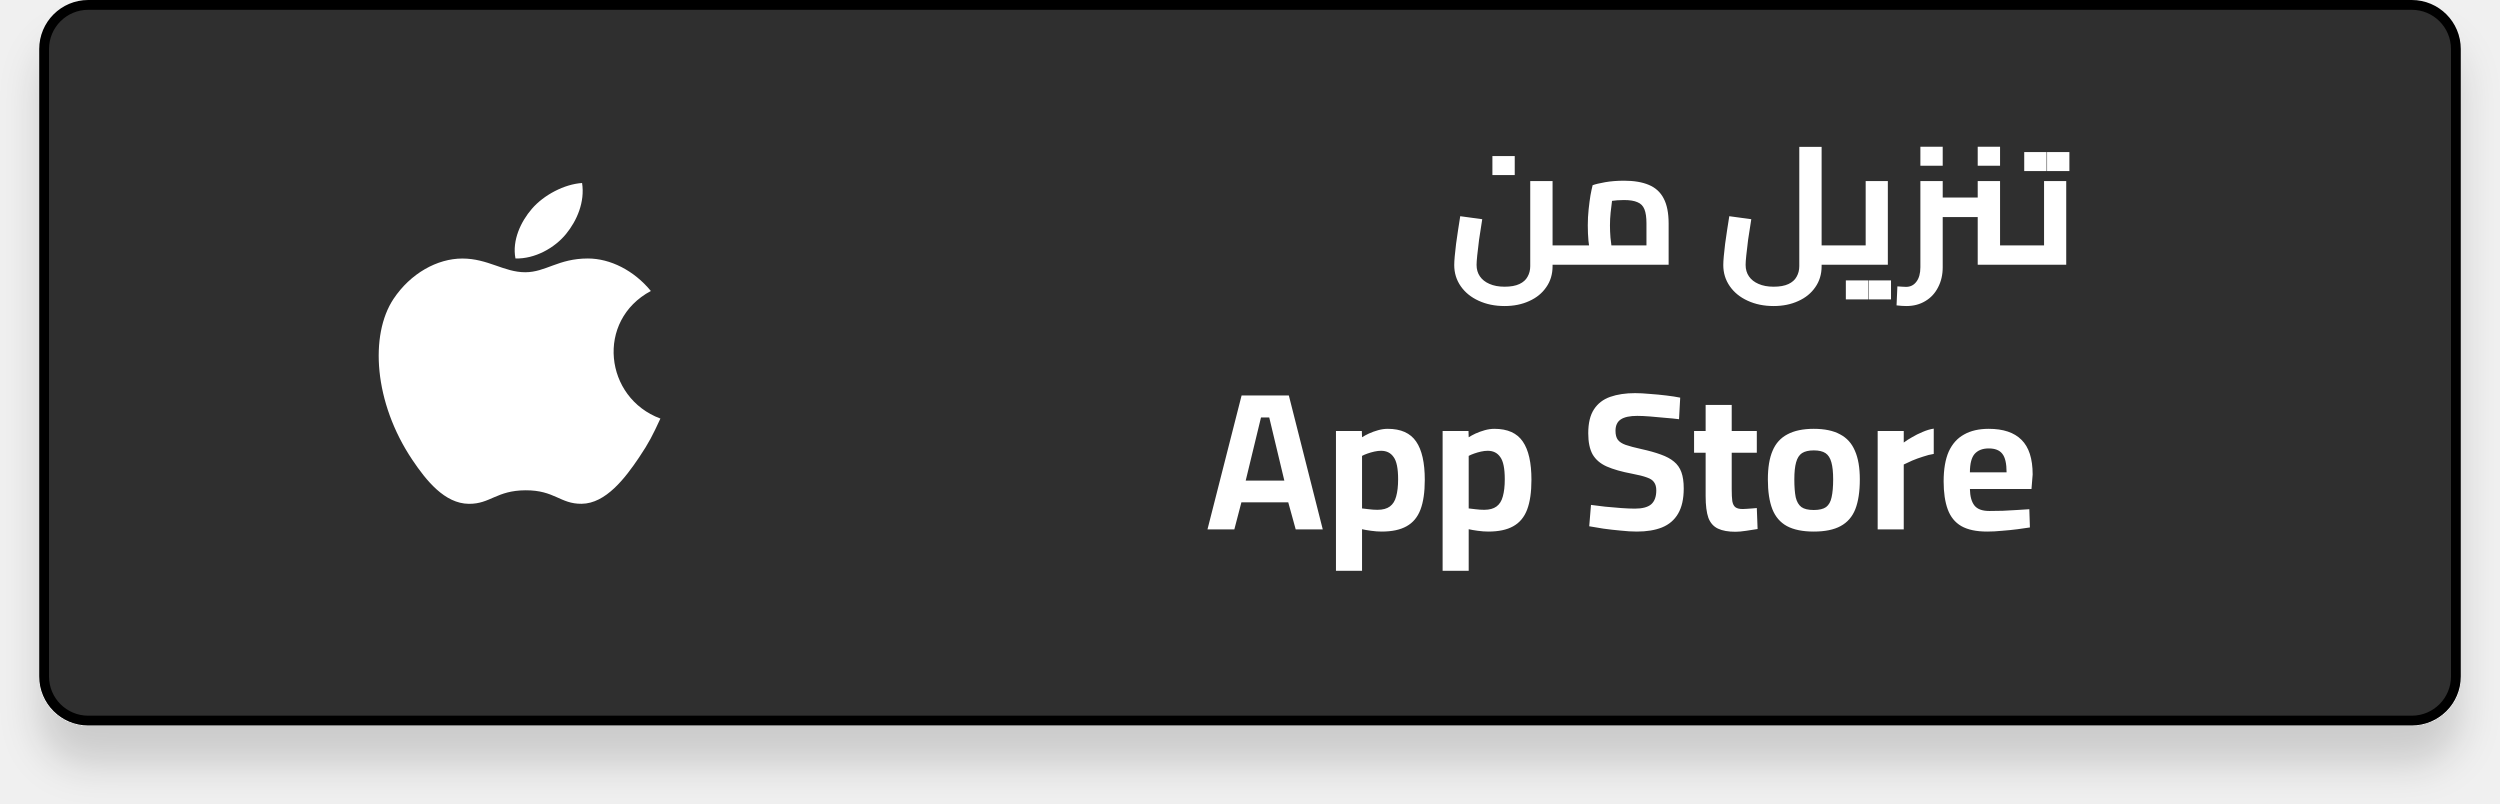
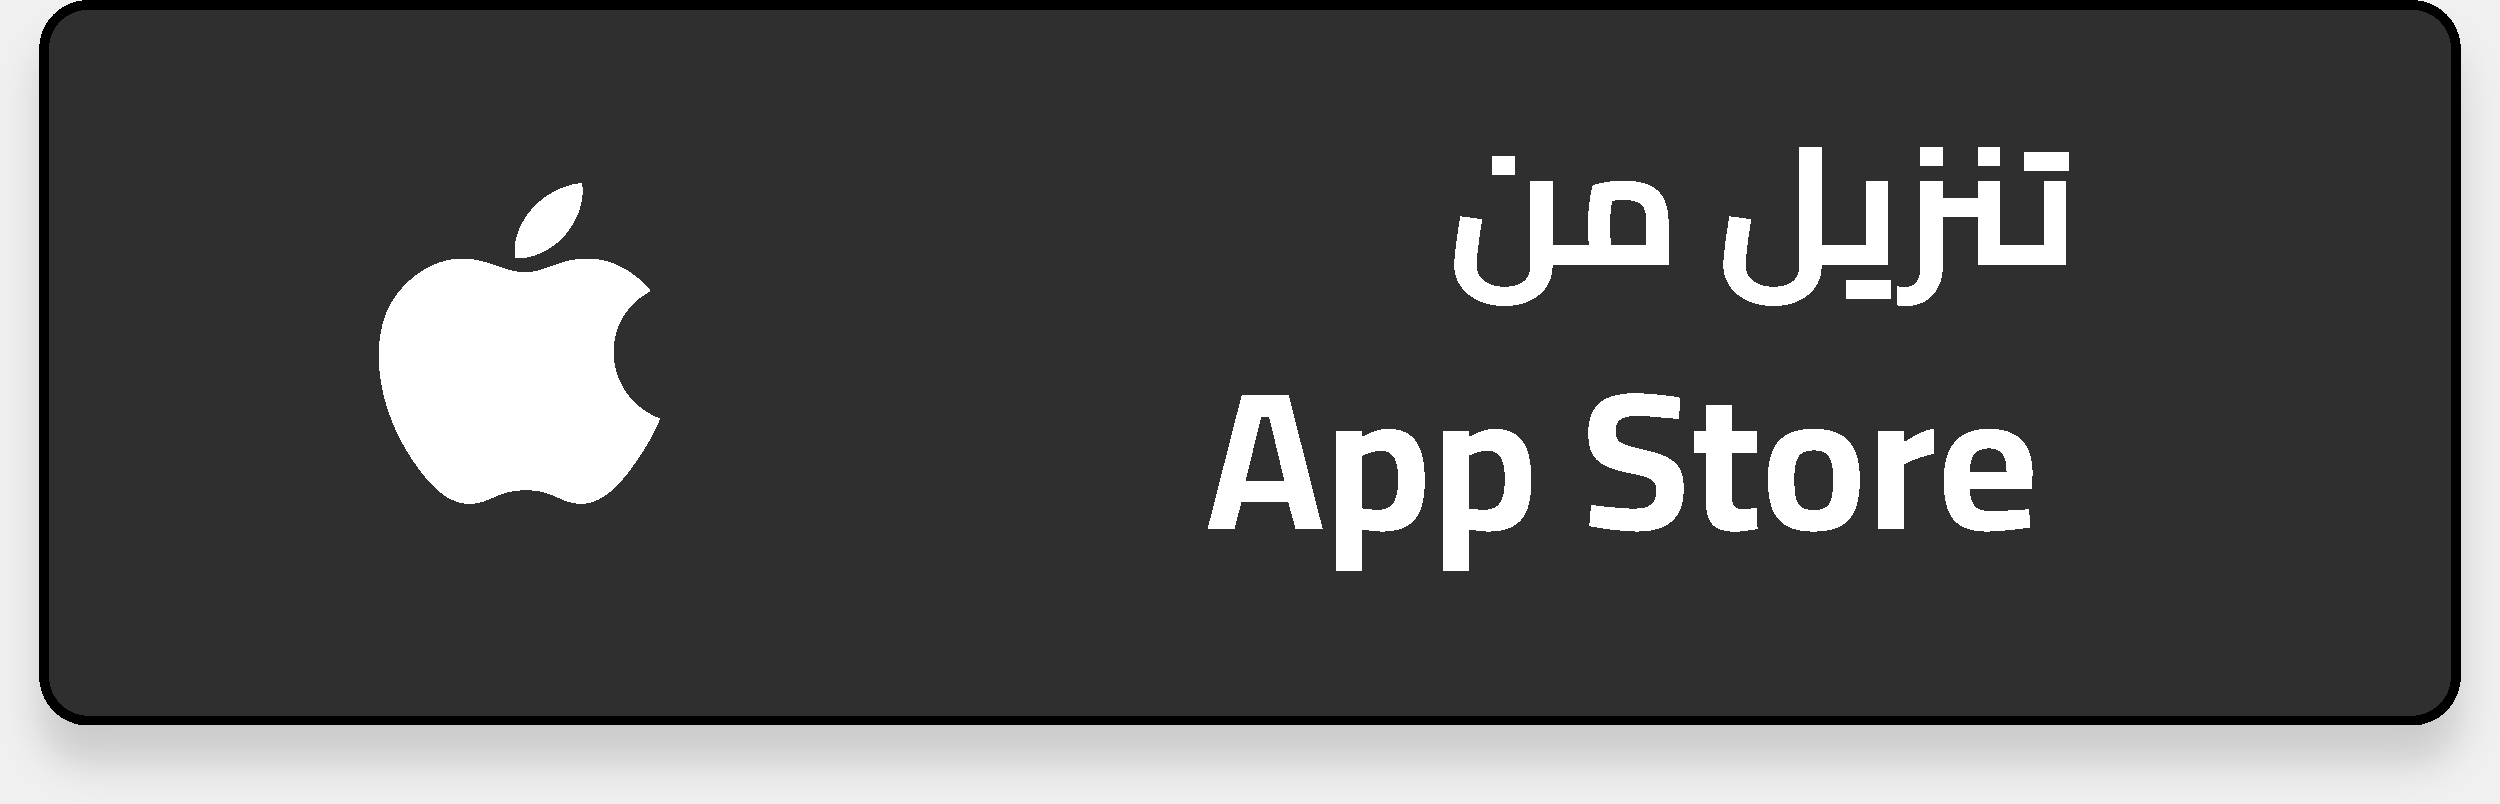
- <svg xmlns="http://www.w3.org/2000/svg" width="255" height="82" viewBox="0 0 255 82" fill="none">
+ <svg xmlns="http://www.w3.org/2000/svg" width="255" height="82" viewBox="0 0 255 82" fill="none" shape-rendering="crispEdges">
  <g filter="url(#filter0_d_725_225)">
    <rect x="4.5" y="0.5" width="246" height="73" rx="4.5" fill="#2F2F2F" stroke="black" />
    <path d="M59.372 18.666C57.575 18.784 55.476 19.876 54.253 21.298C53.137 22.587 52.219 24.503 52.577 26.364C54.539 26.422 56.567 25.305 57.742 23.859C58.841 22.513 59.673 20.61 59.372 18.666Z" fill="white" />
    <path d="M66.387 29.68C64.665 27.583 62.245 26.366 59.96 26.366C56.943 26.366 55.667 27.769 53.571 27.769C51.409 27.769 49.767 26.37 47.158 26.37C44.595 26.37 41.867 27.891 40.136 30.493C37.704 34.156 38.12 41.044 42.062 46.91C43.473 49.01 45.356 51.37 47.821 51.39C50.013 51.411 50.632 50.024 53.602 50.01C56.573 49.994 57.136 51.409 59.325 51.386C61.791 51.368 63.778 48.752 65.189 46.653C66.2 45.148 66.576 44.391 67.361 42.692C61.657 40.582 60.742 32.704 66.387 29.68Z" fill="white" />
    <path d="M158.362 27V25.028H160.147V27H158.362ZM153.466 31.216C152.48 31.216 151.596 31.035 150.814 30.672C150.044 30.321 149.437 29.828 148.995 29.193C148.553 28.558 148.332 27.839 148.332 27.034C148.332 26.807 148.349 26.507 148.383 26.133C148.417 25.759 148.463 25.34 148.519 24.875C148.587 24.41 148.655 23.94 148.723 23.464C148.803 22.977 148.876 22.506 148.944 22.053L151.188 22.359C151.064 23.118 150.956 23.815 150.865 24.45C150.786 25.073 150.724 25.606 150.678 26.048C150.633 26.49 150.61 26.813 150.61 27.017C150.61 27.47 150.724 27.861 150.95 28.19C151.177 28.519 151.5 28.774 151.919 28.955C152.35 29.148 152.866 29.244 153.466 29.244C154.09 29.244 154.594 29.153 154.979 28.972C155.365 28.791 155.642 28.541 155.812 28.224C155.994 27.907 156.084 27.55 156.084 27.153V18.466H158.362V27.153C158.362 27.969 158.147 28.683 157.716 29.295C157.297 29.907 156.719 30.377 155.982 30.706C155.246 31.046 154.407 31.216 153.466 31.216ZM160.147 27V25.028C160.283 25.028 160.374 25.119 160.419 25.3C160.465 25.47 160.487 25.708 160.487 26.014C160.487 26.309 160.465 26.547 160.419 26.728C160.374 26.909 160.283 27 160.147 27ZM152.225 17.854V15.916H154.503V17.854H152.225ZM160.153 27V25.028H168.976L167.939 25.912V22.784C167.939 22.172 167.871 21.696 167.735 21.356C167.599 21.005 167.361 20.761 167.021 20.625C166.693 20.478 166.234 20.404 165.644 20.404C165.18 20.404 164.721 20.438 164.267 20.506C163.825 20.563 163.48 20.642 163.23 20.744L164.641 19.418C164.573 19.679 164.505 20.007 164.437 20.404C164.381 20.801 164.33 21.226 164.284 21.679C164.239 22.121 164.216 22.557 164.216 22.988C164.216 23.385 164.233 23.798 164.267 24.229C164.313 24.66 164.358 25.039 164.403 25.368C164.46 25.697 164.505 25.923 164.539 26.048L162.38 26.643C162.335 26.484 162.278 26.224 162.21 25.861C162.142 25.498 162.08 25.068 162.023 24.569C161.978 24.07 161.955 23.543 161.955 22.988C161.955 22.421 161.984 21.877 162.04 21.356C162.097 20.823 162.159 20.347 162.227 19.928C162.307 19.497 162.38 19.152 162.448 18.891C162.72 18.789 163.145 18.687 163.723 18.585C164.301 18.483 164.942 18.432 165.644 18.432C166.664 18.432 167.509 18.574 168.177 18.857C168.857 19.14 169.362 19.599 169.69 20.234C170.03 20.869 170.2 21.724 170.2 22.801V27H160.153ZM160.153 27C160.017 27 159.927 26.909 159.881 26.728C159.836 26.547 159.813 26.309 159.813 26.014C159.813 25.708 159.836 25.47 159.881 25.3C159.927 25.119 160.017 25.028 160.153 25.028V27ZM185.805 27V25.028H187.59V27H185.805ZM180.909 31.216C179.923 31.216 179.039 31.035 178.257 30.672C177.486 30.321 176.88 29.828 176.438 29.193C175.996 28.558 175.775 27.839 175.775 27.034C175.775 26.807 175.792 26.507 175.826 26.133C175.86 25.759 175.905 25.34 175.962 24.875C176.03 24.41 176.098 23.94 176.166 23.464C176.245 22.977 176.319 22.506 176.387 22.053L178.631 22.359C178.506 23.118 178.398 23.815 178.308 24.45C178.228 25.073 178.166 25.606 178.121 26.048C178.075 26.49 178.053 26.813 178.053 27.017C178.053 27.47 178.166 27.861 178.393 28.19C178.619 28.519 178.942 28.774 179.362 28.955C179.792 29.148 180.308 29.244 180.909 29.244C181.532 29.244 182.036 29.153 182.422 28.972C182.807 28.791 183.085 28.541 183.255 28.224C183.436 27.907 183.527 27.55 183.527 27.153V14.981H185.805V27.153C185.805 27.969 185.589 28.683 185.159 29.295C184.739 29.907 184.161 30.377 183.425 30.706C182.688 31.046 181.849 31.216 180.909 31.216ZM187.59 27V25.028C187.726 25.028 187.816 25.119 187.862 25.3C187.907 25.47 187.93 25.708 187.93 26.014C187.93 26.309 187.907 26.547 187.862 26.728C187.816 26.909 187.726 27 187.59 27ZM187.596 27V25.028H191.625L190.299 26.133V18.466H192.56V27H187.596ZM187.596 27C187.46 27 187.369 26.909 187.324 26.728C187.278 26.547 187.256 26.309 187.256 26.014C187.256 25.708 187.278 25.47 187.324 25.3C187.369 25.119 187.46 25.028 187.596 25.028V27ZM188.276 30.536V28.598H190.554V30.536H188.276ZM190.605 30.536V28.598H192.883V30.536H190.605ZM201.727 27V18.466H204.005V26.133L202.679 25.028H205.79V27H201.727ZM198.157 22.138V20.149H201.727V22.138H198.157ZM194.451 31.216C194.303 31.216 194.145 31.21 193.975 31.199C193.805 31.188 193.629 31.171 193.448 31.148L193.533 29.21C193.714 29.221 193.884 29.233 194.043 29.244C194.213 29.255 194.337 29.261 194.417 29.261C194.859 29.261 195.21 29.085 195.471 28.734C195.743 28.383 195.879 27.89 195.879 27.255V18.466H198.157V27.255C198.157 28.026 197.998 28.711 197.681 29.312C197.375 29.913 196.944 30.377 196.389 30.706C195.833 31.046 195.187 31.216 194.451 31.216ZM205.79 27V25.028C205.926 25.028 206.016 25.119 206.062 25.3C206.107 25.47 206.13 25.708 206.13 26.014C206.13 26.309 206.107 26.547 206.062 26.728C206.016 26.909 205.926 27 205.79 27ZM201.727 16.902V14.964H204.005V16.902H201.727ZM195.879 16.902V14.964H198.157V16.902H195.879ZM205.791 27V25.028H209.82L208.494 26.133V18.466H210.755V27H205.791ZM205.791 27C205.655 27 205.564 26.909 205.519 26.728C205.474 26.547 205.451 26.309 205.451 26.014C205.451 25.708 205.474 25.47 205.519 25.3C205.564 25.119 205.655 25.028 205.791 25.028V27ZM206.471 17.446V15.508H208.749V17.446H206.471ZM208.8 17.446V15.508H211.078V17.446H208.8Z" fill="white" />
    <path d="M123.162 54L126.642 40.34H131.462L134.922 54H132.162L131.402 51.24H126.622L125.902 54H123.162ZM127.062 49.02H131.002L129.462 42.58H128.622L127.062 49.02ZM136.268 58.22V43.96H138.908L138.928 44.6C139.115 44.48 139.348 44.353 139.628 44.22C139.921 44.087 140.235 43.973 140.568 43.88C140.901 43.787 141.228 43.74 141.548 43.74C142.895 43.74 143.861 44.173 144.448 45.04C145.035 45.893 145.328 47.193 145.328 48.94C145.328 50.193 145.181 51.207 144.888 51.98C144.595 52.753 144.121 53.32 143.468 53.68C142.828 54.04 141.981 54.22 140.928 54.22C140.595 54.22 140.235 54.193 139.848 54.14C139.461 54.087 139.155 54.033 138.928 53.98V58.22H136.268ZM140.508 52C141.041 52 141.461 51.887 141.768 51.66C142.075 51.433 142.288 51.093 142.408 50.64C142.541 50.173 142.608 49.587 142.608 48.88C142.608 47.787 142.455 47.033 142.148 46.62C141.855 46.193 141.428 45.98 140.868 45.98C140.655 45.98 140.428 46.007 140.188 46.06C139.948 46.113 139.715 46.18 139.488 46.26C139.261 46.34 139.075 46.42 138.928 46.5V51.86C139.088 51.873 139.315 51.9 139.608 51.94C139.915 51.98 140.215 52 140.508 52ZM147.147 58.22V43.96H149.787L149.807 44.6C149.994 44.48 150.227 44.353 150.507 44.22C150.8 44.087 151.114 43.973 151.447 43.88C151.78 43.787 152.107 43.74 152.427 43.74C153.774 43.74 154.74 44.173 155.327 45.04C155.914 45.893 156.207 47.193 156.207 48.94C156.207 50.193 156.06 51.207 155.767 51.98C155.474 52.753 155 53.32 154.347 53.68C153.707 54.04 152.86 54.22 151.807 54.22C151.474 54.22 151.114 54.193 150.727 54.14C150.34 54.087 150.034 54.033 149.807 53.98V58.22H147.147ZM151.387 52C151.92 52 152.34 51.887 152.647 51.66C152.954 51.433 153.167 51.093 153.287 50.64C153.42 50.173 153.487 49.587 153.487 48.88C153.487 47.787 153.334 47.033 153.027 46.62C152.734 46.193 152.307 45.98 151.747 45.98C151.534 45.98 151.307 46.007 151.067 46.06C150.827 46.113 150.594 46.18 150.367 46.26C150.14 46.34 149.954 46.42 149.807 46.5V51.86C149.967 51.873 150.194 51.9 150.487 51.94C150.794 51.98 151.094 52 151.387 52ZM166.961 54.22C166.455 54.22 165.901 54.187 165.301 54.12C164.701 54.067 164.115 54 163.541 53.92C162.981 53.827 162.501 53.747 162.101 53.68L162.281 51.5C162.695 51.553 163.175 51.613 163.721 51.68C164.268 51.733 164.808 51.78 165.341 51.82C165.888 51.86 166.361 51.88 166.761 51.88C167.521 51.88 168.075 51.733 168.421 51.44C168.768 51.133 168.941 50.66 168.941 50.02C168.941 49.673 168.868 49.4 168.721 49.2C168.588 48.987 168.341 48.82 167.981 48.7C167.621 48.567 167.121 48.44 166.481 48.32C165.415 48.12 164.548 47.873 163.881 47.58C163.228 47.287 162.748 46.873 162.441 46.34C162.148 45.807 162.001 45.093 162.001 44.2C162.001 43.16 162.195 42.347 162.581 41.76C162.968 41.16 163.521 40.733 164.241 40.48C164.961 40.227 165.808 40.1 166.781 40.1C167.221 40.1 167.721 40.127 168.281 40.18C168.855 40.22 169.415 40.273 169.961 40.34C170.521 40.407 170.995 40.48 171.381 40.56L171.261 42.76C170.861 42.707 170.395 42.66 169.861 42.62C169.341 42.567 168.821 42.52 168.301 42.48C167.795 42.44 167.361 42.42 167.001 42.42C166.241 42.42 165.681 42.54 165.321 42.78C164.961 43.02 164.781 43.407 164.781 43.94C164.781 44.34 164.861 44.647 165.021 44.86C165.181 45.073 165.448 45.247 165.821 45.38C166.208 45.513 166.735 45.653 167.401 45.8C168.188 45.973 168.855 46.16 169.401 46.36C169.961 46.56 170.408 46.8 170.741 47.08C171.088 47.36 171.341 47.72 171.501 48.16C171.661 48.6 171.741 49.153 171.741 49.82C171.741 50.887 171.548 51.747 171.161 52.4C170.788 53.04 170.241 53.507 169.521 53.8C168.815 54.08 167.961 54.22 166.961 54.22ZM177.015 54.24C176.281 54.24 175.688 54.133 175.235 53.92C174.781 53.707 174.455 53.34 174.255 52.82C174.068 52.287 173.975 51.547 173.975 50.6V46.18H172.795V43.96H173.975V41.3H176.635V43.96H179.195V46.18H176.635V49.9C176.635 50.42 176.655 50.827 176.695 51.12C176.748 51.413 176.855 51.62 177.015 51.74C177.175 51.86 177.421 51.92 177.755 51.92C177.848 51.92 177.988 51.913 178.175 51.9C178.361 51.887 178.548 51.873 178.735 51.86C178.921 51.847 179.075 51.833 179.195 51.82L179.275 53.96C178.955 54.013 178.568 54.073 178.115 54.14C177.675 54.207 177.308 54.24 177.015 54.24ZM185.002 54.22C183.869 54.22 182.955 54.033 182.262 53.66C181.582 53.287 181.089 52.713 180.782 51.94C180.475 51.153 180.322 50.14 180.322 48.9C180.322 47.7 180.482 46.727 180.802 45.98C181.122 45.22 181.629 44.66 182.322 44.3C183.015 43.927 183.909 43.74 185.002 43.74C186.109 43.74 187.002 43.927 187.682 44.3C188.375 44.66 188.882 45.22 189.202 45.98C189.535 46.727 189.702 47.7 189.702 48.9C189.702 50.14 189.549 51.153 189.242 51.94C188.935 52.713 188.435 53.287 187.742 53.66C187.062 54.033 186.149 54.22 185.002 54.22ZM185.002 52.02C185.562 52.02 185.982 51.92 186.262 51.72C186.542 51.507 186.729 51.173 186.822 50.72C186.929 50.253 186.982 49.647 186.982 48.9C186.982 48.167 186.922 47.587 186.802 47.16C186.682 46.72 186.482 46.407 186.202 46.22C185.922 46.033 185.522 45.94 185.002 45.94C184.495 45.94 184.095 46.033 183.802 46.22C183.522 46.407 183.322 46.72 183.202 47.16C183.082 47.587 183.022 48.167 183.022 48.9C183.022 49.647 183.069 50.253 183.162 50.72C183.269 51.173 183.462 51.507 183.742 51.72C184.022 51.92 184.442 52.02 185.002 52.02ZM191.522 54V43.96H194.182V45.14C194.409 44.967 194.689 44.787 195.022 44.6C195.355 44.4 195.715 44.22 196.102 44.06C196.502 43.887 196.882 43.773 197.242 43.72V46.3C196.895 46.353 196.529 46.447 196.142 46.58C195.755 46.7 195.389 46.833 195.042 46.98C194.709 47.127 194.422 47.26 194.182 47.38V54H191.522ZM202.691 54.22C201.585 54.22 200.705 54.033 200.051 53.66C199.411 53.287 198.951 52.72 198.671 51.96C198.391 51.2 198.251 50.247 198.251 49.1C198.251 47.86 198.425 46.847 198.771 46.06C199.131 45.273 199.651 44.693 200.331 44.32C201.011 43.933 201.851 43.74 202.851 43.74C204.331 43.74 205.445 44.113 206.191 44.86C206.951 45.607 207.331 46.787 207.331 48.4L207.211 49.88H200.931C200.945 50.627 201.098 51.187 201.391 51.56C201.685 51.933 202.191 52.12 202.911 52.12C203.325 52.12 203.778 52.113 204.271 52.1C204.765 52.073 205.251 52.047 205.731 52.02C206.225 51.993 206.645 51.967 206.991 51.94L207.051 53.8C206.718 53.853 206.298 53.913 205.791 53.98C205.285 54.047 204.758 54.1 204.211 54.14C203.678 54.193 203.171 54.22 202.691 54.22ZM200.931 48.18H204.671C204.671 47.273 204.525 46.64 204.231 46.28C203.951 45.92 203.491 45.74 202.851 45.74C202.225 45.74 201.745 45.927 201.411 46.3C201.091 46.673 200.931 47.3 200.931 48.18Z" fill="white" />
  </g>
  <defs>
    <filter id="filter0_d_725_225" x="0" y="0" width="255" height="82" filterUnits="userSpaceOnUse" color-interpolation-filters="sRGB">
      <feFlood flood-opacity="0" result="BackgroundImageFix" />
      <feColorMatrix in="SourceAlpha" type="matrix" values="0 0 0 0 0 0 0 0 0 0 0 0 0 0 0 0 0 0 127 0" result="hardAlpha" />
      <feOffset dy="4" />
      <feGaussianBlur stdDeviation="2" />
      <feComposite in2="hardAlpha" operator="out" />
      <feColorMatrix type="matrix" values="0 0 0 0 0 0 0 0 0 0 0 0 0 0 0 0 0 0 0.15 0" />
      <feBlend mode="normal" in2="BackgroundImageFix" result="effect1_dropShadow_725_225" />
      <feBlend mode="normal" in="SourceGraphic" in2="effect1_dropShadow_725_225" result="shape" />
    </filter>
  </defs>
</svg>
